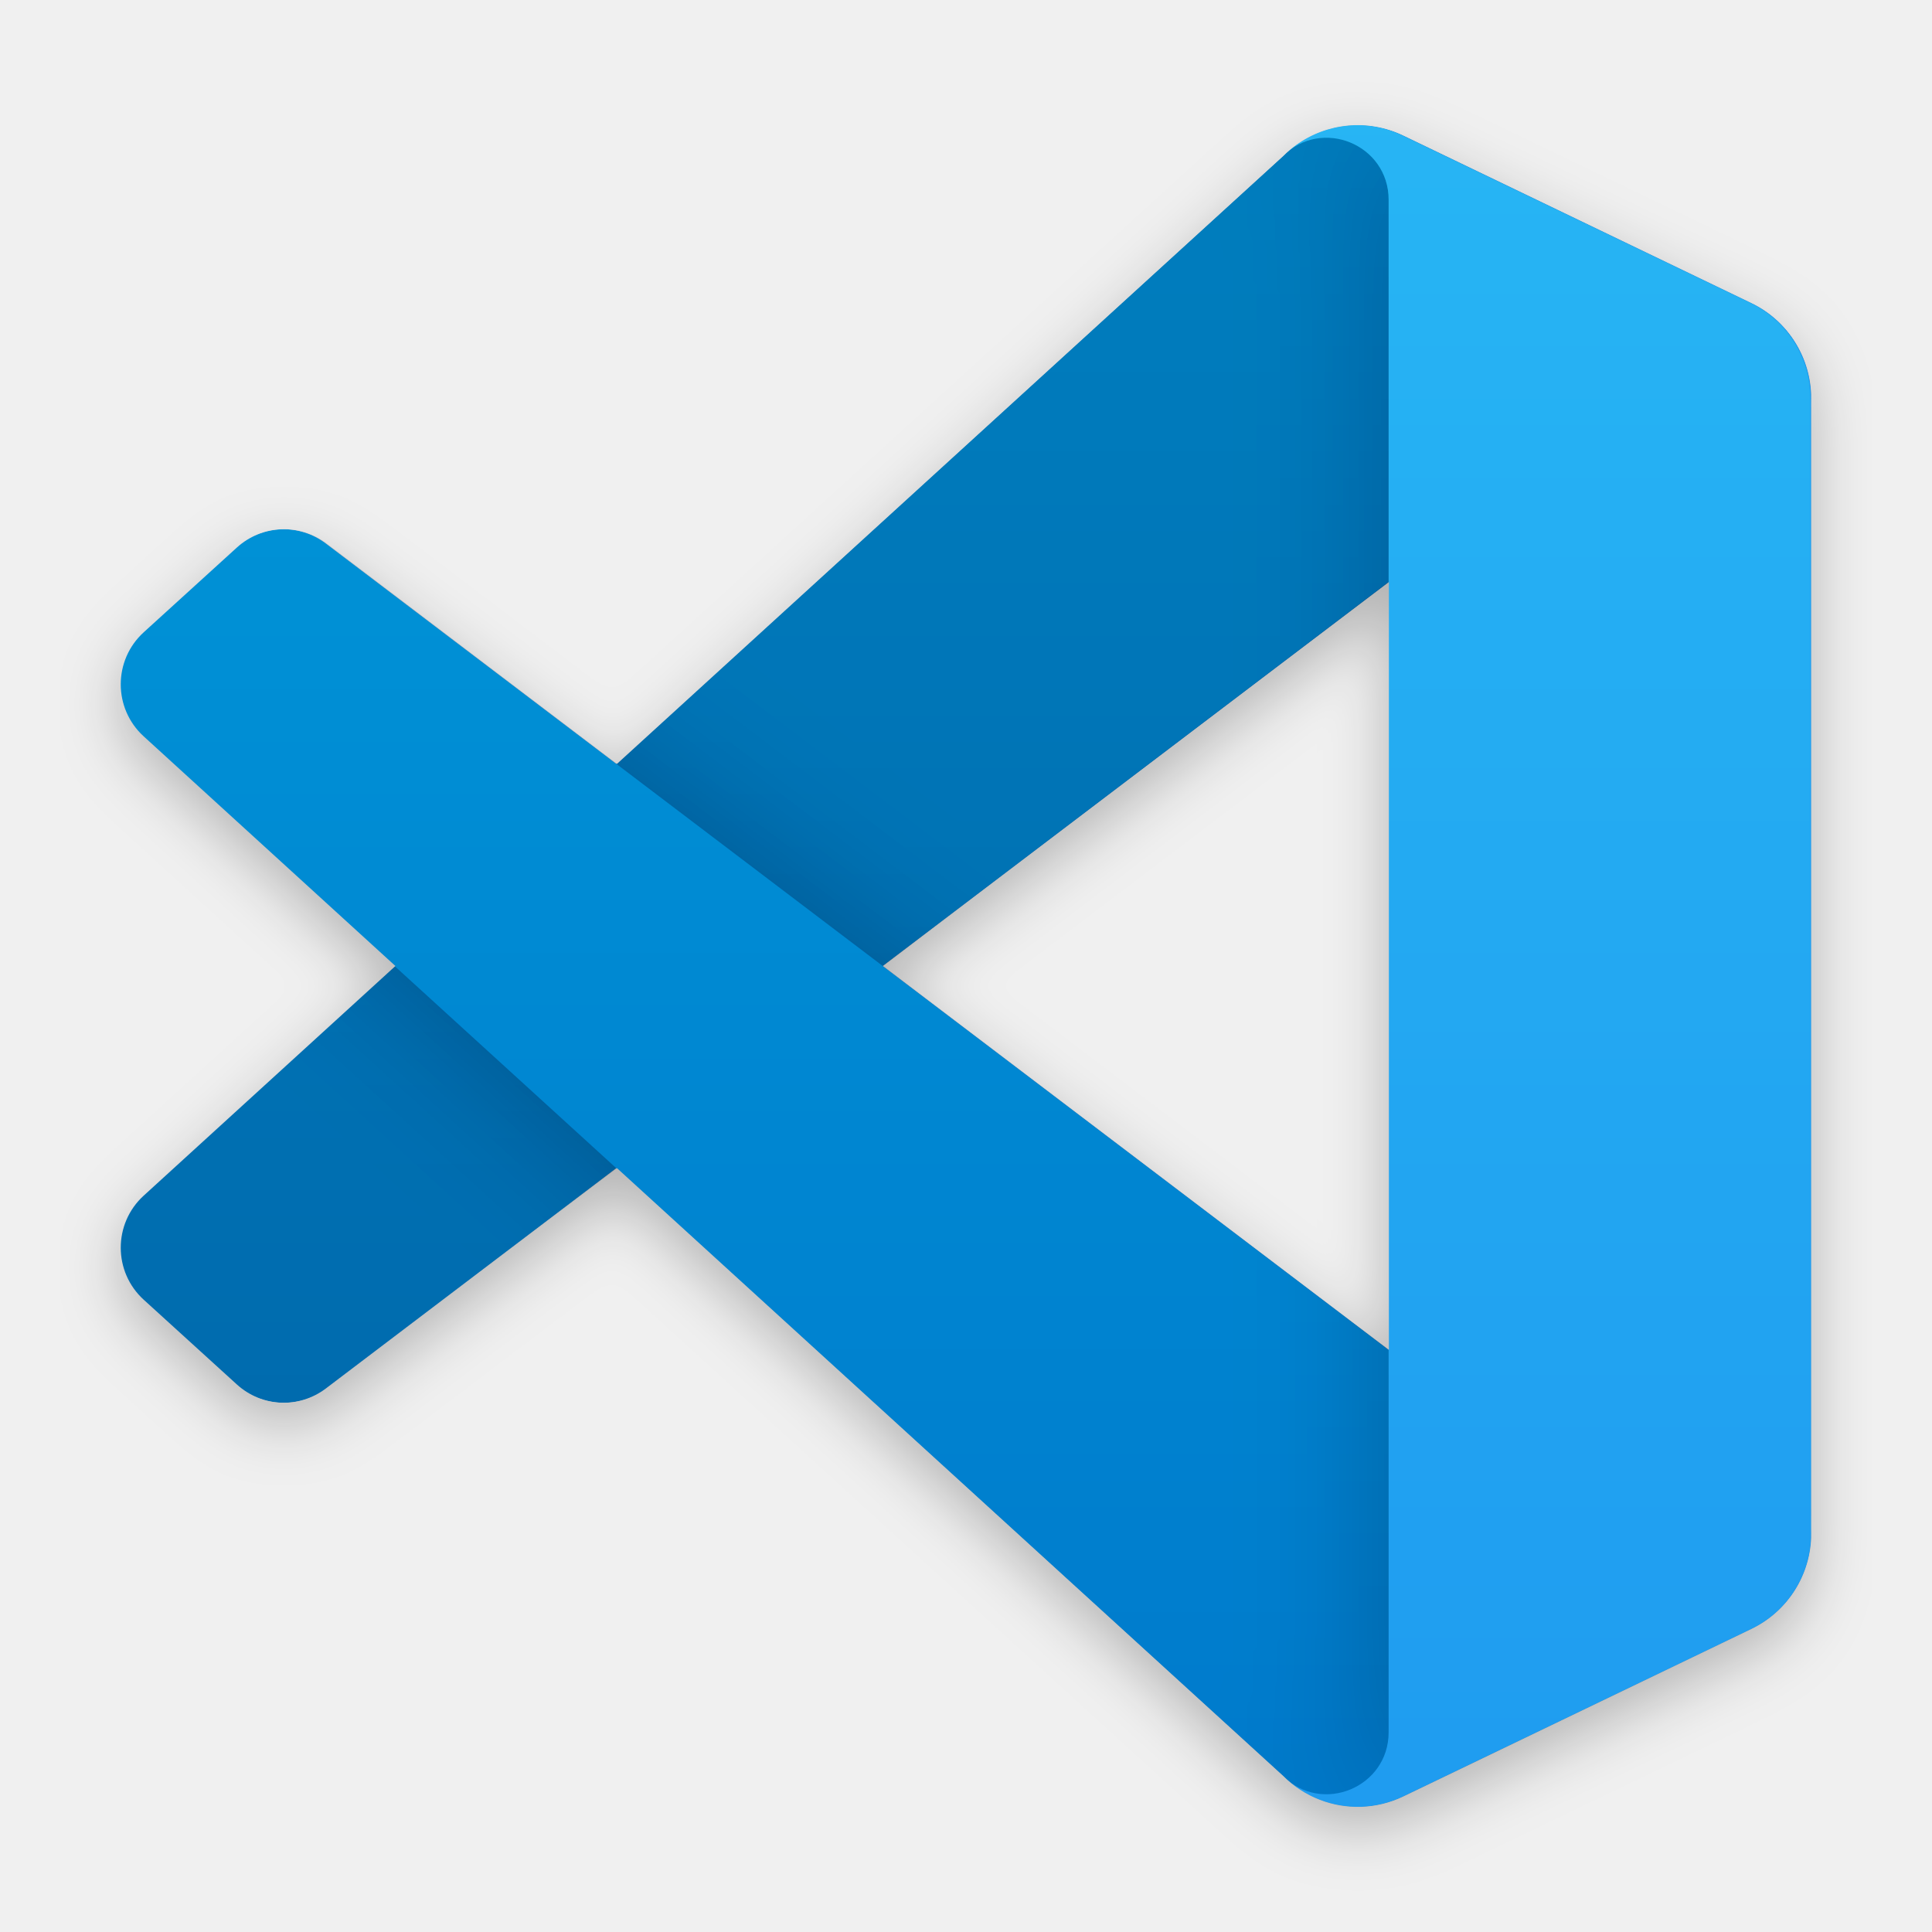
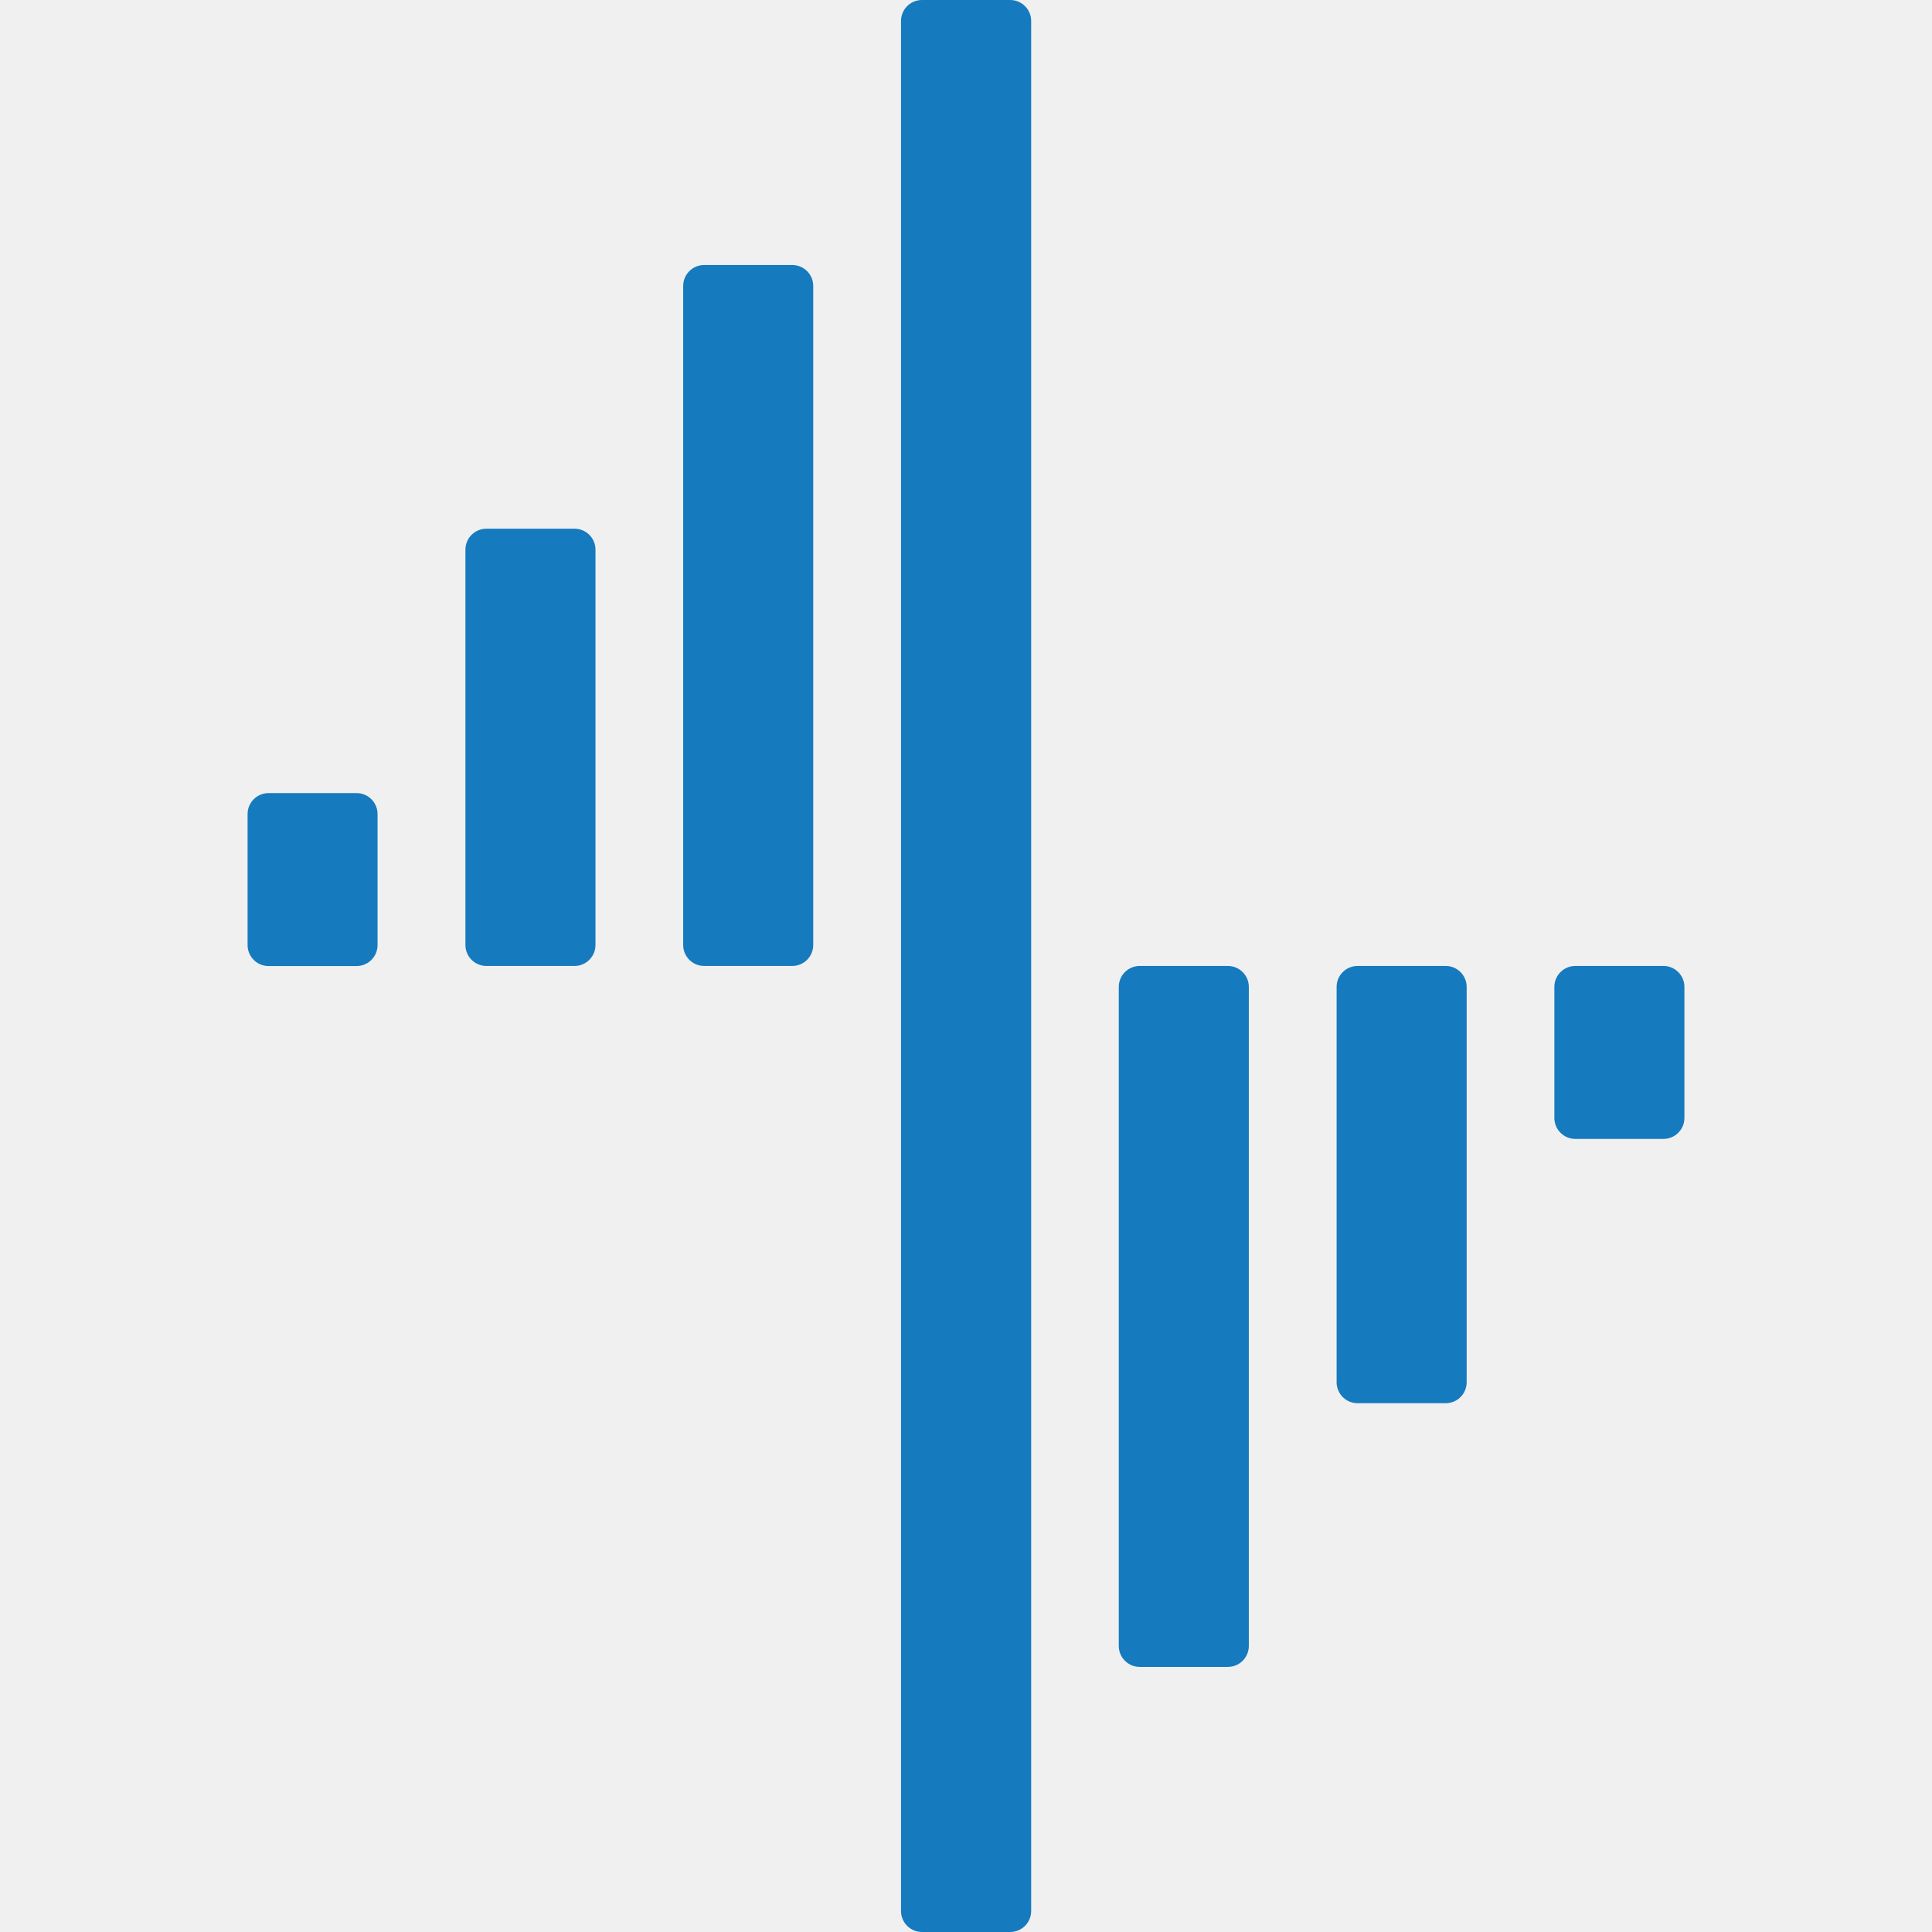
- <svg xmlns="http://www.w3.org/2000/svg" width="96" height="96" viewBox="0 0 96 96" fill="none">
-   <g filter="url(#filter0_d_1844_64)">
-     <mask id="mask0_1844_64" style="mask-type:alpha" maskUnits="userSpaceOnUse" x="6" y="6" width="84" height="84">
-       <path fill-rule="evenodd" clip-rule="evenodd" d="M65.566 89.426C66.889 89.942 68.398 89.909 69.733 89.266L87.027 80.945C88.844 80.07 90 78.231 90 76.213V19.787C90 17.77 88.844 15.93 87.027 15.056L69.733 6.734C67.98 5.891 65.93 6.097 64.391 7.215C64.172 7.375 63.962 7.554 63.766 7.75L30.658 37.955L16.237 27.008C14.895 25.989 13.017 26.073 11.77 27.207L7.145 31.414C5.62 32.801 5.618 35.201 7.141 36.59L19.648 48L7.141 59.41C5.618 60.8 5.62 63.199 7.145 64.586L11.77 68.793C13.017 69.928 14.895 70.011 16.237 68.992L30.658 58.045L63.766 88.25C64.29 88.774 64.905 89.169 65.566 89.426ZM69.013 28.931L43.892 48L69.013 67.069V28.931Z" fill="white" />
-     </mask>
-     <g mask="url(#mask0_1844_64)">
-       <path d="M87.028 15.069L69.72 6.735C67.716 5.771 65.322 6.178 63.75 7.75L7.091 59.41C5.567 60.799 5.569 63.199 7.095 64.586L11.723 68.793C12.97 69.927 14.849 70.011 16.192 68.992L84.423 17.231C86.712 15.494 90 17.127 90 20V19.799C90 17.782 88.845 15.944 87.028 15.069Z" fill="#0065A9" />
-       <g filter="url(#filter1_d_1844_64)">
-         <path d="M87.028 80.931L69.72 89.265C67.716 90.229 65.322 89.822 63.75 88.25L7.091 36.59C5.567 35.201 5.569 32.801 7.095 31.414L11.723 27.207C12.97 26.073 14.849 25.989 16.192 27.008L84.423 78.769C86.712 80.506 90 78.873 90 76V76.201C90 78.218 88.845 80.056 87.028 80.931Z" fill="#007ACC" />
-       </g>
-       <g filter="url(#filter2_d_1844_64)">
-         <path d="M69.721 89.266C67.717 90.23 65.322 89.822 63.75 88.25C65.687 90.187 69 88.815 69 86.075V9.925C69 7.185 65.687 5.813 63.75 7.75C65.322 6.178 67.717 5.77 69.721 6.734L87.025 15.056C88.844 15.93 90 17.769 90 19.787V76.213C90 78.231 88.844 80.07 87.025 80.945L69.721 89.266Z" fill="#1F9CF0" />
-       </g>
-       <g opacity="0.25" style="mix-blend-mode:overlay">
-         <path fill-rule="evenodd" clip-rule="evenodd" d="M65.515 89.426C66.838 89.942 68.347 89.909 69.682 89.266L86.976 80.945C88.793 80.07 89.949 78.231 89.949 76.213V19.787C89.949 17.769 88.793 15.93 86.976 15.056L69.682 6.734C67.929 5.891 65.878 6.097 64.34 7.215C64.121 7.375 63.911 7.553 63.715 7.75L30.607 37.955L16.186 27.008C14.844 25.989 12.966 26.073 11.719 27.207L7.094 31.414C5.569 32.801 5.567 35.201 7.09 36.59L19.596 48L7.09 59.41C5.567 60.799 5.569 63.199 7.094 64.586L11.719 68.793C12.966 69.927 14.844 70.011 16.186 68.992L30.607 58.045L63.715 88.25C64.239 88.774 64.854 89.169 65.515 89.426ZM68.962 28.931L43.841 48L68.962 67.069V28.931Z" fill="url(#paint0_linear_1844_64)" />
-       </g>
-     </g>
-   </g>
-   <defs>
-     <filter id="filter0_d_1844_64" x="3" y="4" width="90" height="90" filterUnits="userSpaceOnUse" color-interpolation-filters="sRGB">
-       <feFlood flood-opacity="0" result="BackgroundImageFix" />
-       <feColorMatrix in="SourceAlpha" type="matrix" values="0 0 0 0 0 0 0 0 0 0 0 0 0 0 0 0 0 0 127 0" result="hardAlpha" />
-       <feOffset dy="1" />
-       <feGaussianBlur stdDeviation="1.5" />
-       <feColorMatrix type="matrix" values="0 0 0 0 0 0 0 0 0 0 0 0 0 0 0 0 0 0 0.25 0" />
-       <feBlend mode="normal" in2="BackgroundImageFix" result="effect1_dropShadow_1844_64" />
-       <feBlend mode="normal" in="SourceGraphic" in2="effect1_dropShadow_1844_64" result="shape" />
-     </filter>
-     <filter id="filter1_d_1844_64" x="-1.051" y="19.296" width="98.051" height="77.486" filterUnits="userSpaceOnUse" color-interpolation-filters="sRGB">
-       <feFlood flood-opacity="0" result="BackgroundImageFix" />
-       <feColorMatrix in="SourceAlpha" type="matrix" values="0 0 0 0 0 0 0 0 0 0 0 0 0 0 0 0 0 0 127 0" result="hardAlpha" />
-       <feOffset />
-       <feGaussianBlur stdDeviation="3.5" />
-       <feColorMatrix type="matrix" values="0 0 0 0 0 0 0 0 0 0 0 0 0 0 0 0 0 0 0.25 0" />
-       <feBlend mode="overlay" in2="BackgroundImageFix" result="effect1_dropShadow_1844_64" />
-       <feBlend mode="normal" in="SourceGraphic" in2="effect1_dropShadow_1844_64" result="shape" />
-     </filter>
-     <filter id="filter2_d_1844_64" x="56.75" y="-0.783" width="40.25" height="97.567" filterUnits="userSpaceOnUse" color-interpolation-filters="sRGB">
-       <feFlood flood-opacity="0" result="BackgroundImageFix" />
-       <feColorMatrix in="SourceAlpha" type="matrix" values="0 0 0 0 0 0 0 0 0 0 0 0 0 0 0 0 0 0 127 0" result="hardAlpha" />
-       <feOffset />
-       <feGaussianBlur stdDeviation="3.5" />
-       <feColorMatrix type="matrix" values="0 0 0 0 0 0 0 0 0 0 0 0 0 0 0 0 0 0 0.25 0" />
-       <feBlend mode="overlay" in2="BackgroundImageFix" result="effect1_dropShadow_1844_64" />
-       <feBlend mode="normal" in="SourceGraphic" in2="effect1_dropShadow_1844_64" result="shape" />
-     </filter>
-     <linearGradient id="paint0_linear_1844_64" x1="47.949" y1="6.217" x2="47.949" y2="89.784" gradientUnits="userSpaceOnUse">
-       <stop stop-color="white" />
-       <stop offset="1" stop-color="white" stop-opacity="0" />
-     </linearGradient>
-   </defs>
+ <svg xmlns="http://www.w3.org/2000/svg" width="96" height="96" viewBox="0 0 164.5 221.19" fill="none">
+   <path fill="#167abf" fill-rule="evenodd" d="M77.21,0h10.1c1.32,0,2.4,1.07,2.4,2.4v216.39c0,1.32-1.07,2.4-2.4,2.4h-10.1c-1.32,0-2.4-1.07-2.4-2.4V2.4c0-1.32,1.07-2.4,2.4-2.4Z" />
+   <rect fill="#167abf" x="49.87" y="30.34" width="14.89" height="80.25" rx="2.4" ry="2.4" />
+   <rect fill="#167abf" y="90.8" width="14.88" height="19.8" rx="2.4" ry="2.4" />
+   <rect fill="#167abf" x="99.74" y="110.59" width="14.89" height="80.25" rx="2.4" ry="2.4" />
+   <rect fill="#167abf" x="149.61" y="110.59" width="14.89" height="19.8" rx="2.4" ry="2.4" />
+   <rect fill="#167abf" x="124.68" y="110.59" width="14.89" height="50.06" rx="2.4" ry="2.4" />
+   <rect fill="#167abf" x="24.94" y="60.53" width="14.89" height="50.06" rx="2.4" ry="2.4" />
</svg>
